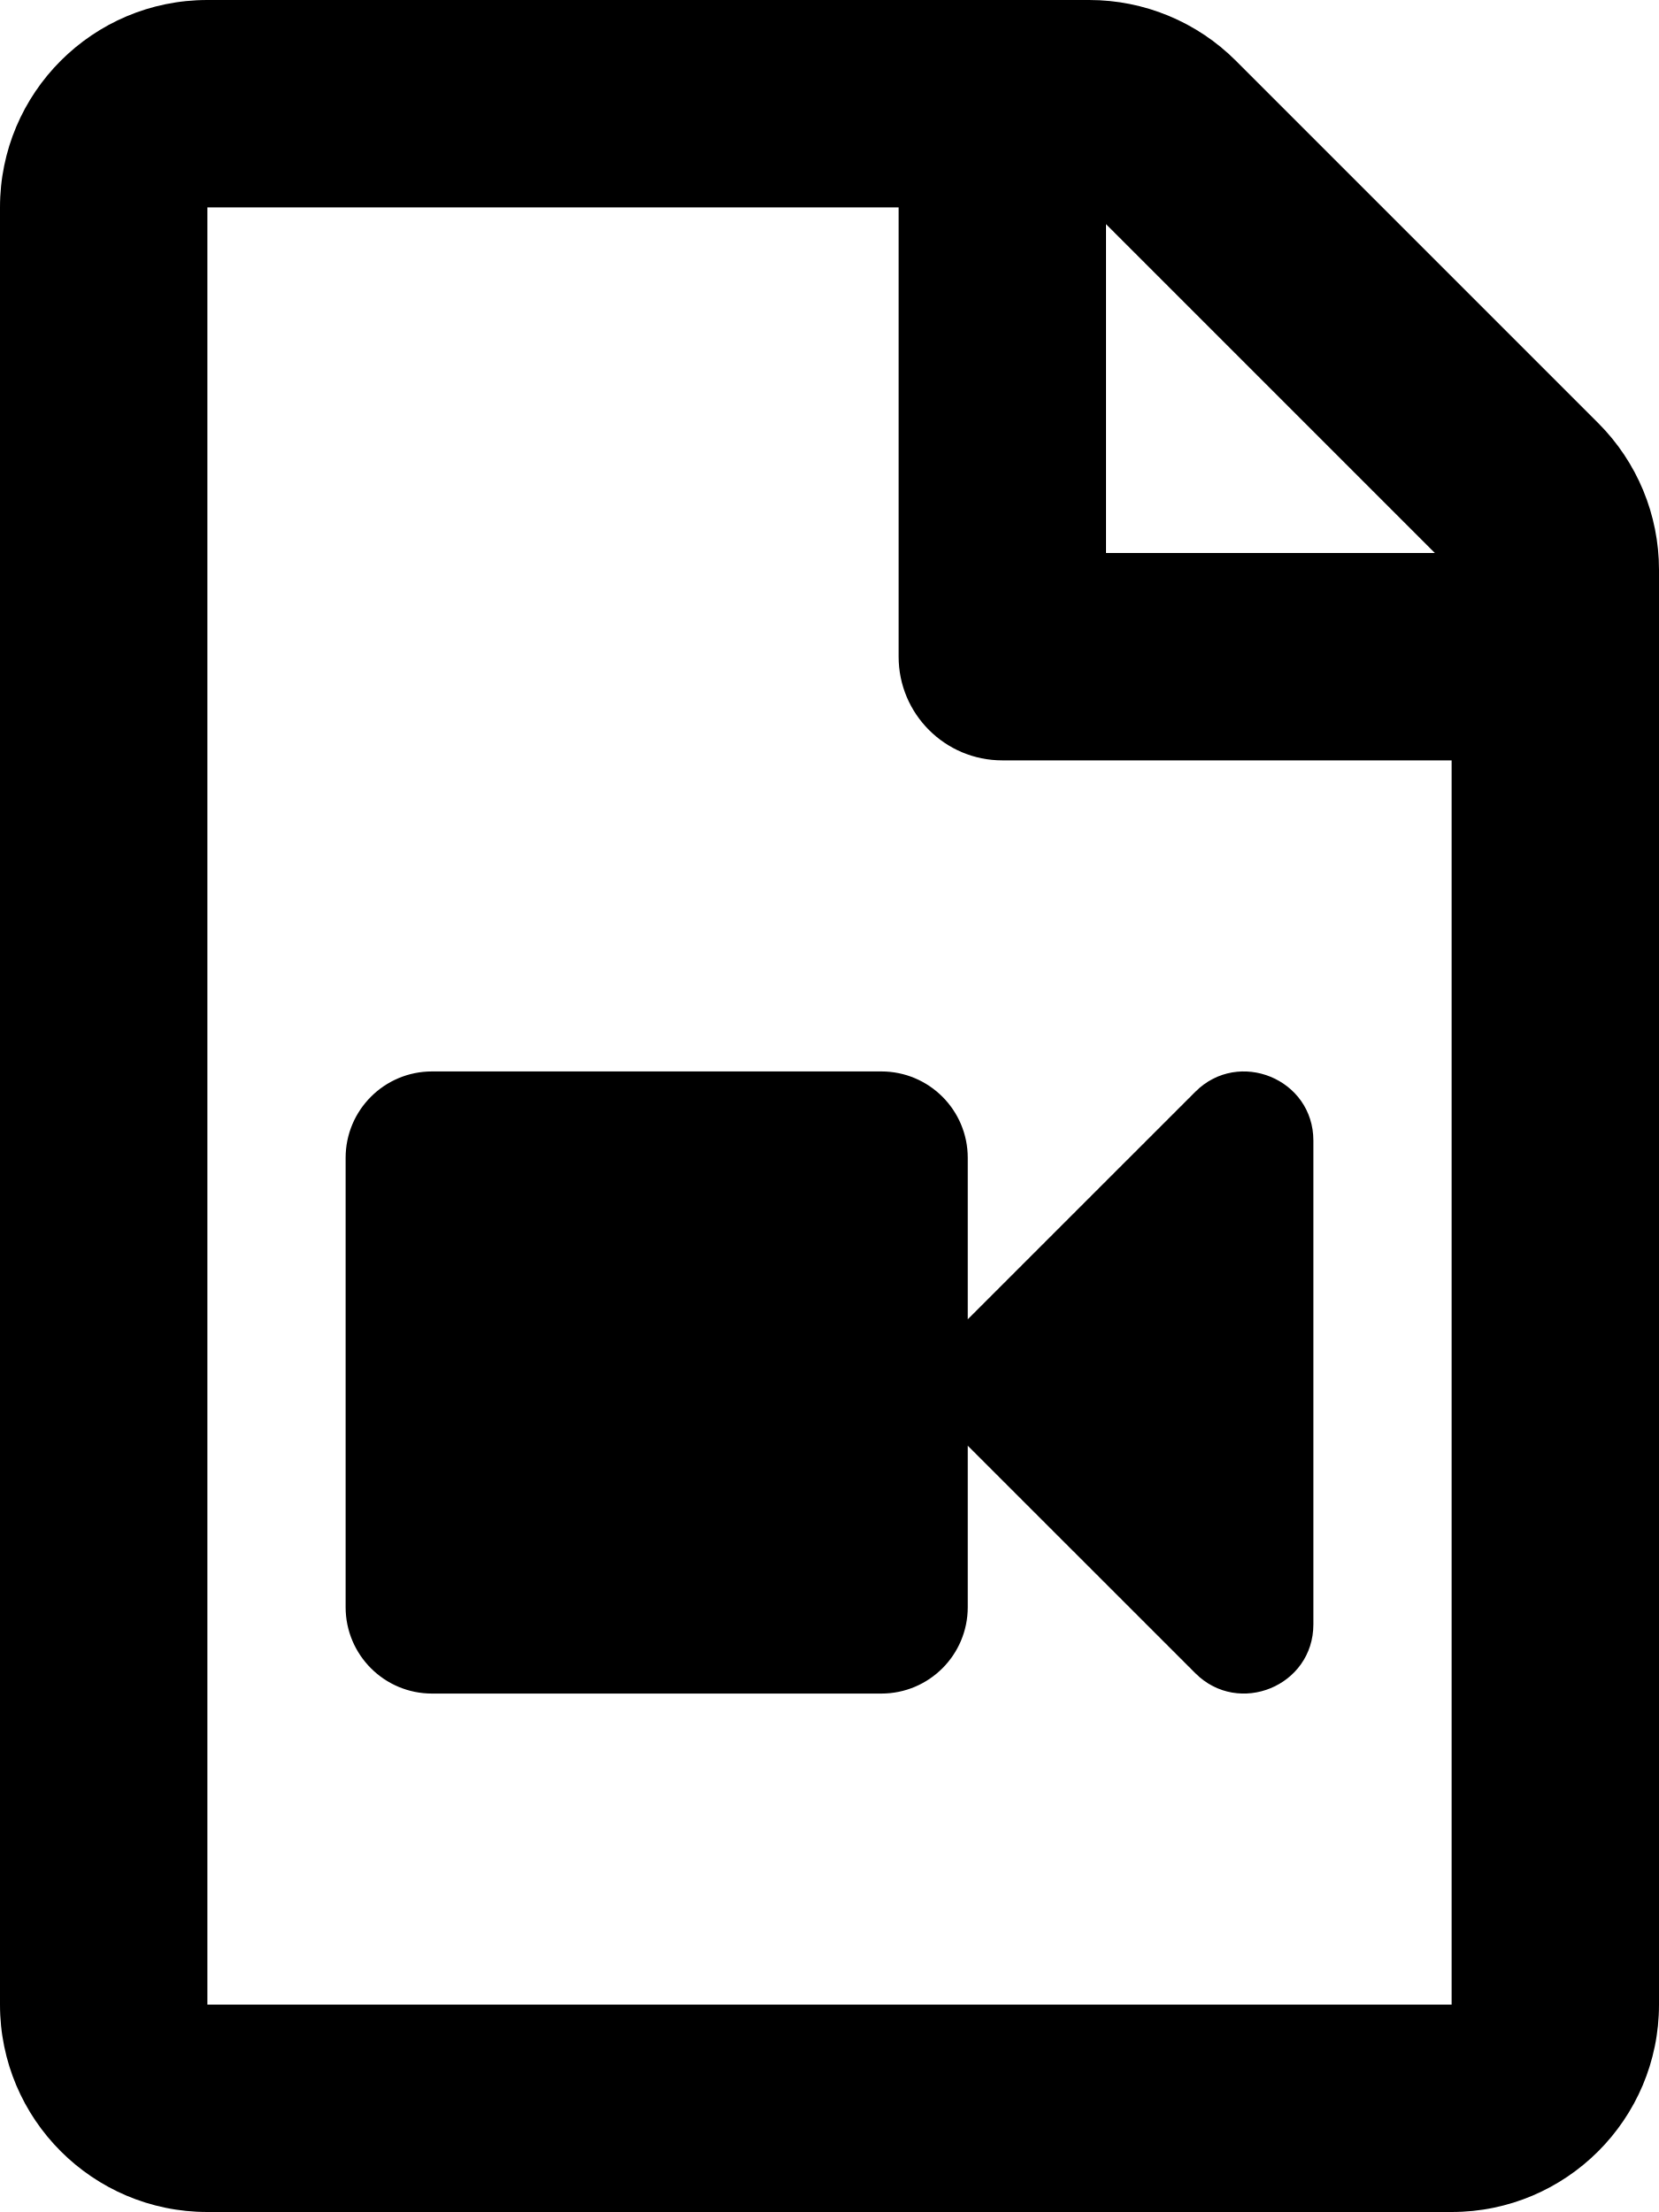
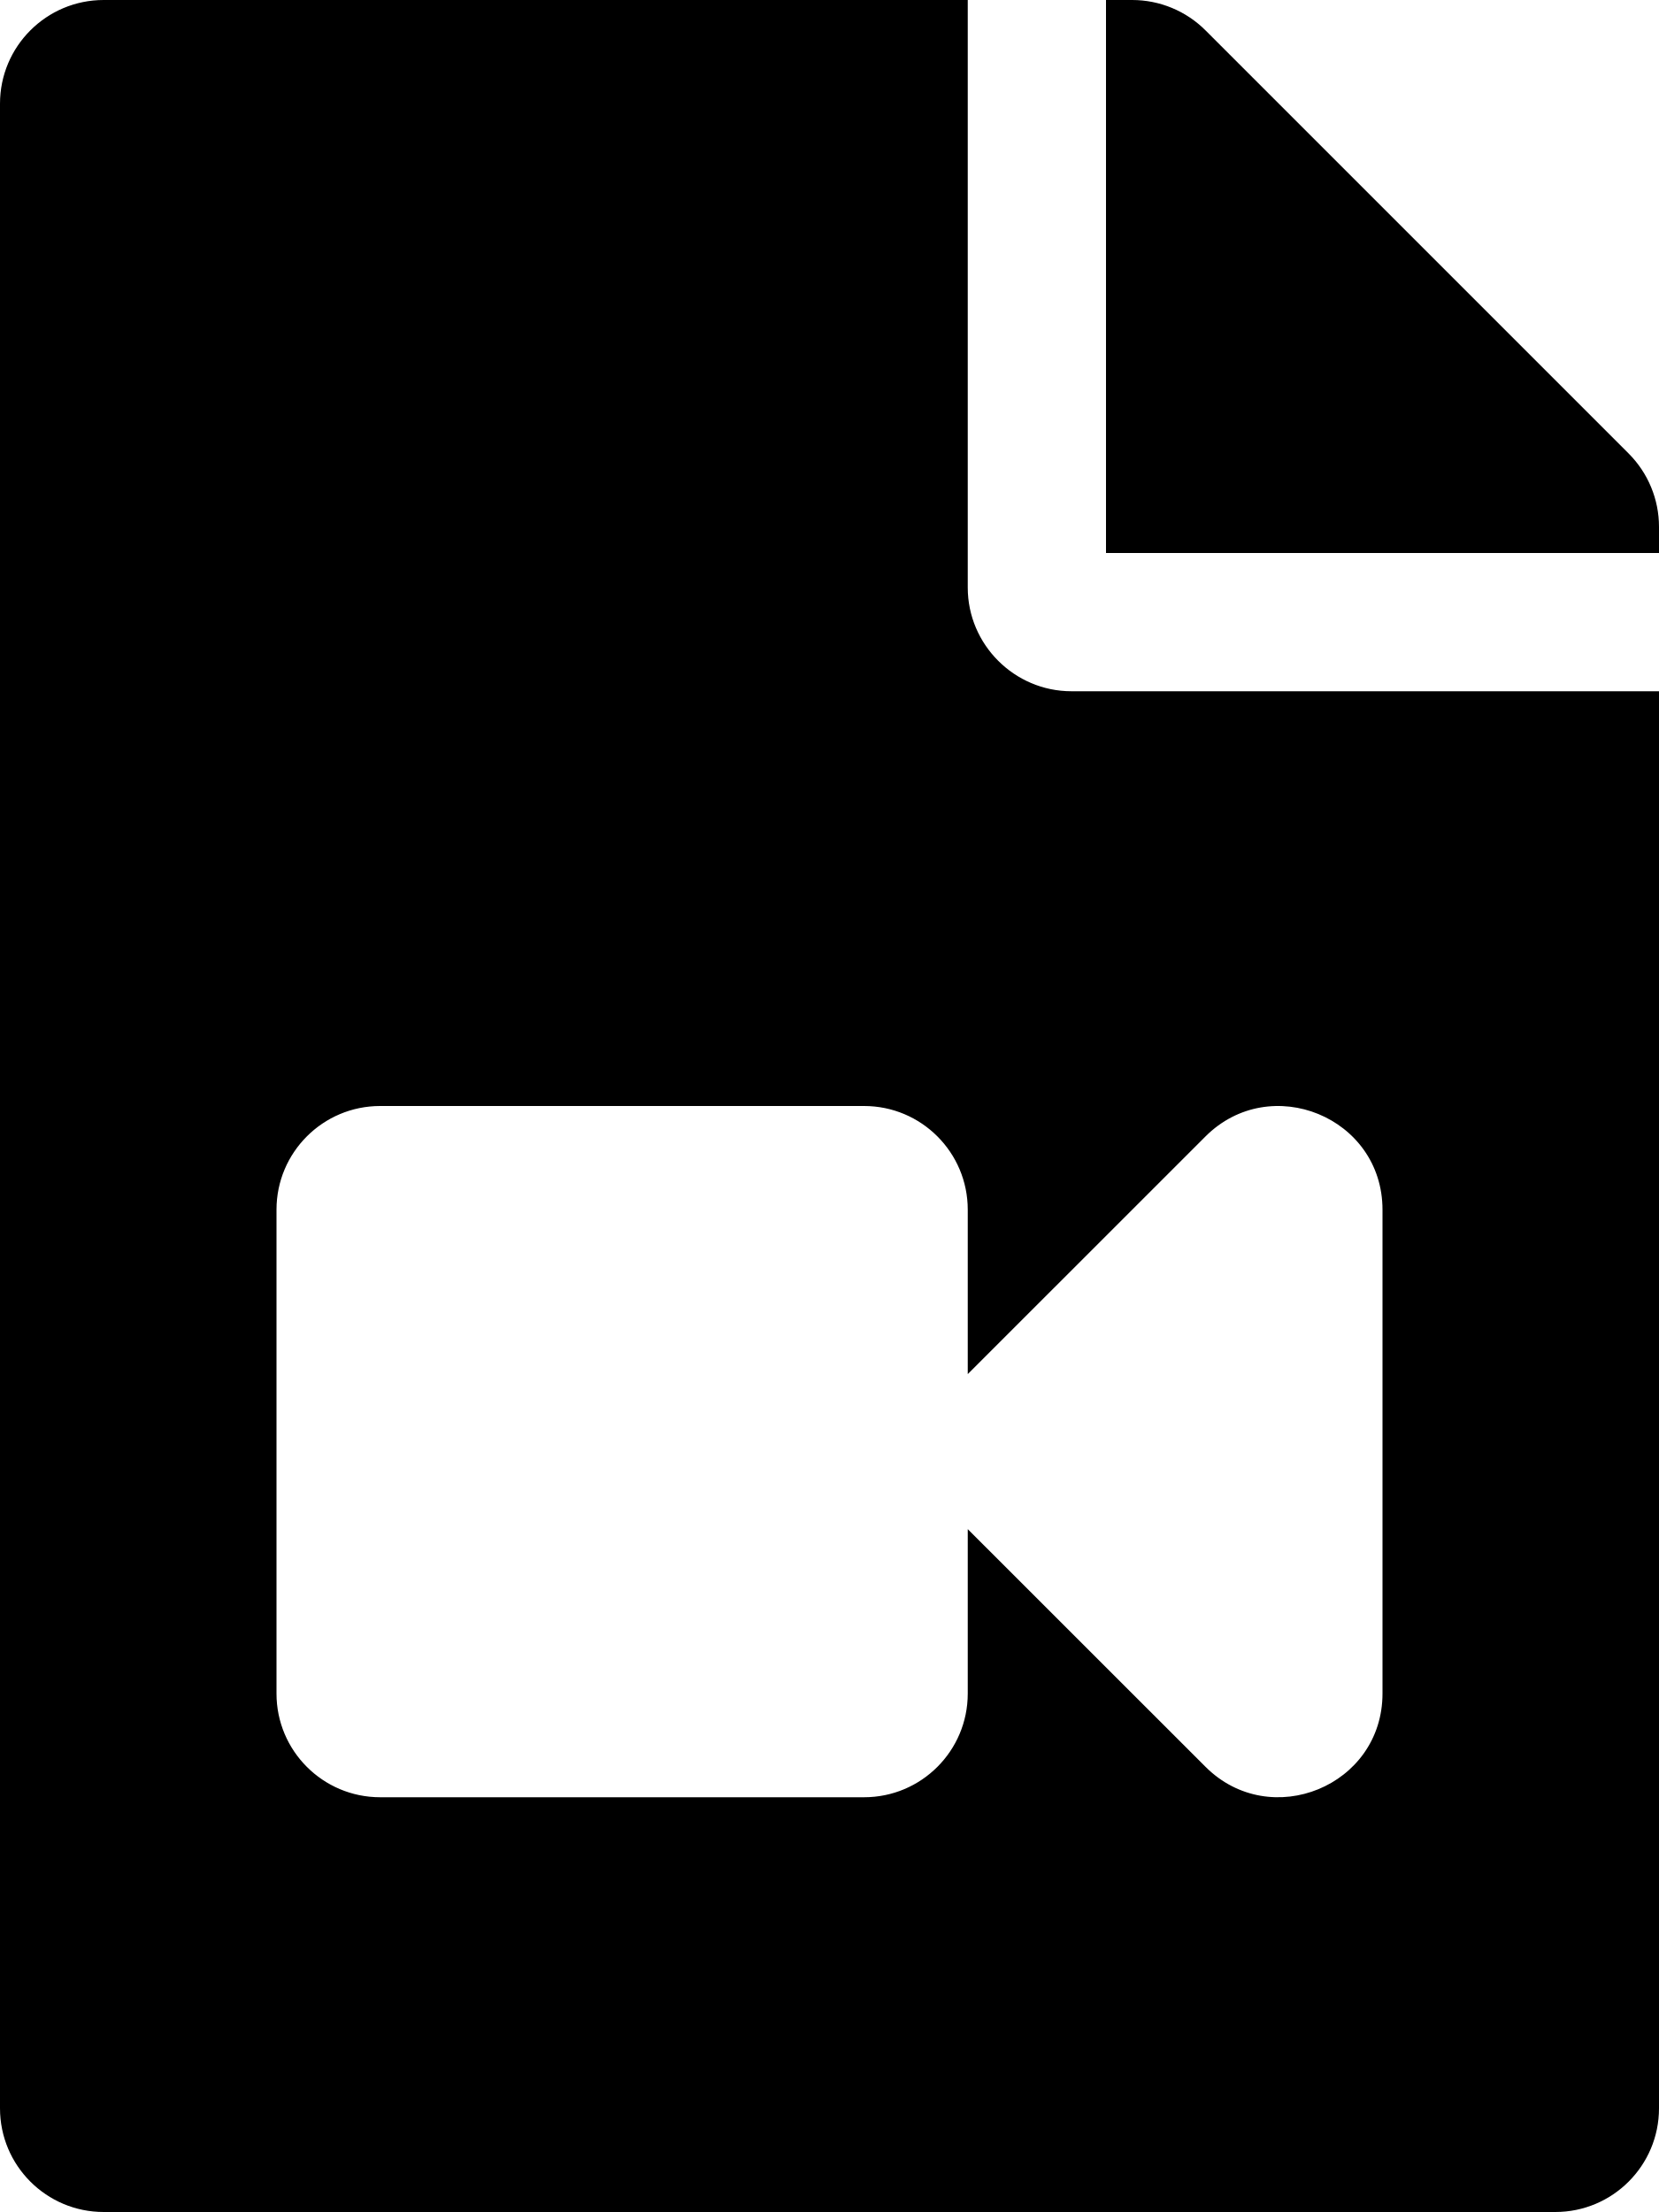
<svg xmlns="http://www.w3.org/2000/svg" viewBox="0 0 384 512">
-   <path d="M369.941 97.941l-83.882-83.882A48 48 0 0 0 252.118 0H48C21.49 0 0 21.49 0 48v416c0 26.51 21.49 48 48 48h288c26.51 0 48-21.49 48-48V131.882a48 48 0 0 0-14.059-33.941zM332.118 128H256V51.882L332.118 128zM48 464V48h160v104c0 13.255 10.745 24 24 24h104v288H48zm228.687-211.303L224 305.374V268c0-11.046-8.954-20-20-20H100c-11.046 0-20 8.954-20 20v104c0 11.046 8.954 20 20 20h104c11.046 0 20-8.954 20-20v-37.374l52.687 52.674C286.704 397.318 304 390.28 304 375.986V264.011c0-14.311-17.309-21.319-27.313-11.314z" />
+   <path d="M384 121.941V128H256V0h6.059c6.365 0 12.47 2.529 16.971 7.029l97.941 97.941A24.005 24.005 0 0 1 384 121.941zM224 136V0H24C10.745 0 0 10.745 0 24v464c0 13.255 10.745 24 24 24h336c13.255 0 24-10.745 24-24V160H248c-13.2 0-24-10.8-24-24zm96 144.016v111.963c0 21.445-25.943 31.998-40.971 16.971L224 353.941V392c0 13.255-10.745 24-24 24H88c-13.255 0-24-10.745-24-24V280c0-13.255 10.745-24 24-24h112c13.255 0 24 10.745 24 24v38.059l55.029-55.013c15.011-15.01 40.971-4.491 40.971 16.97z" />
</svg>
